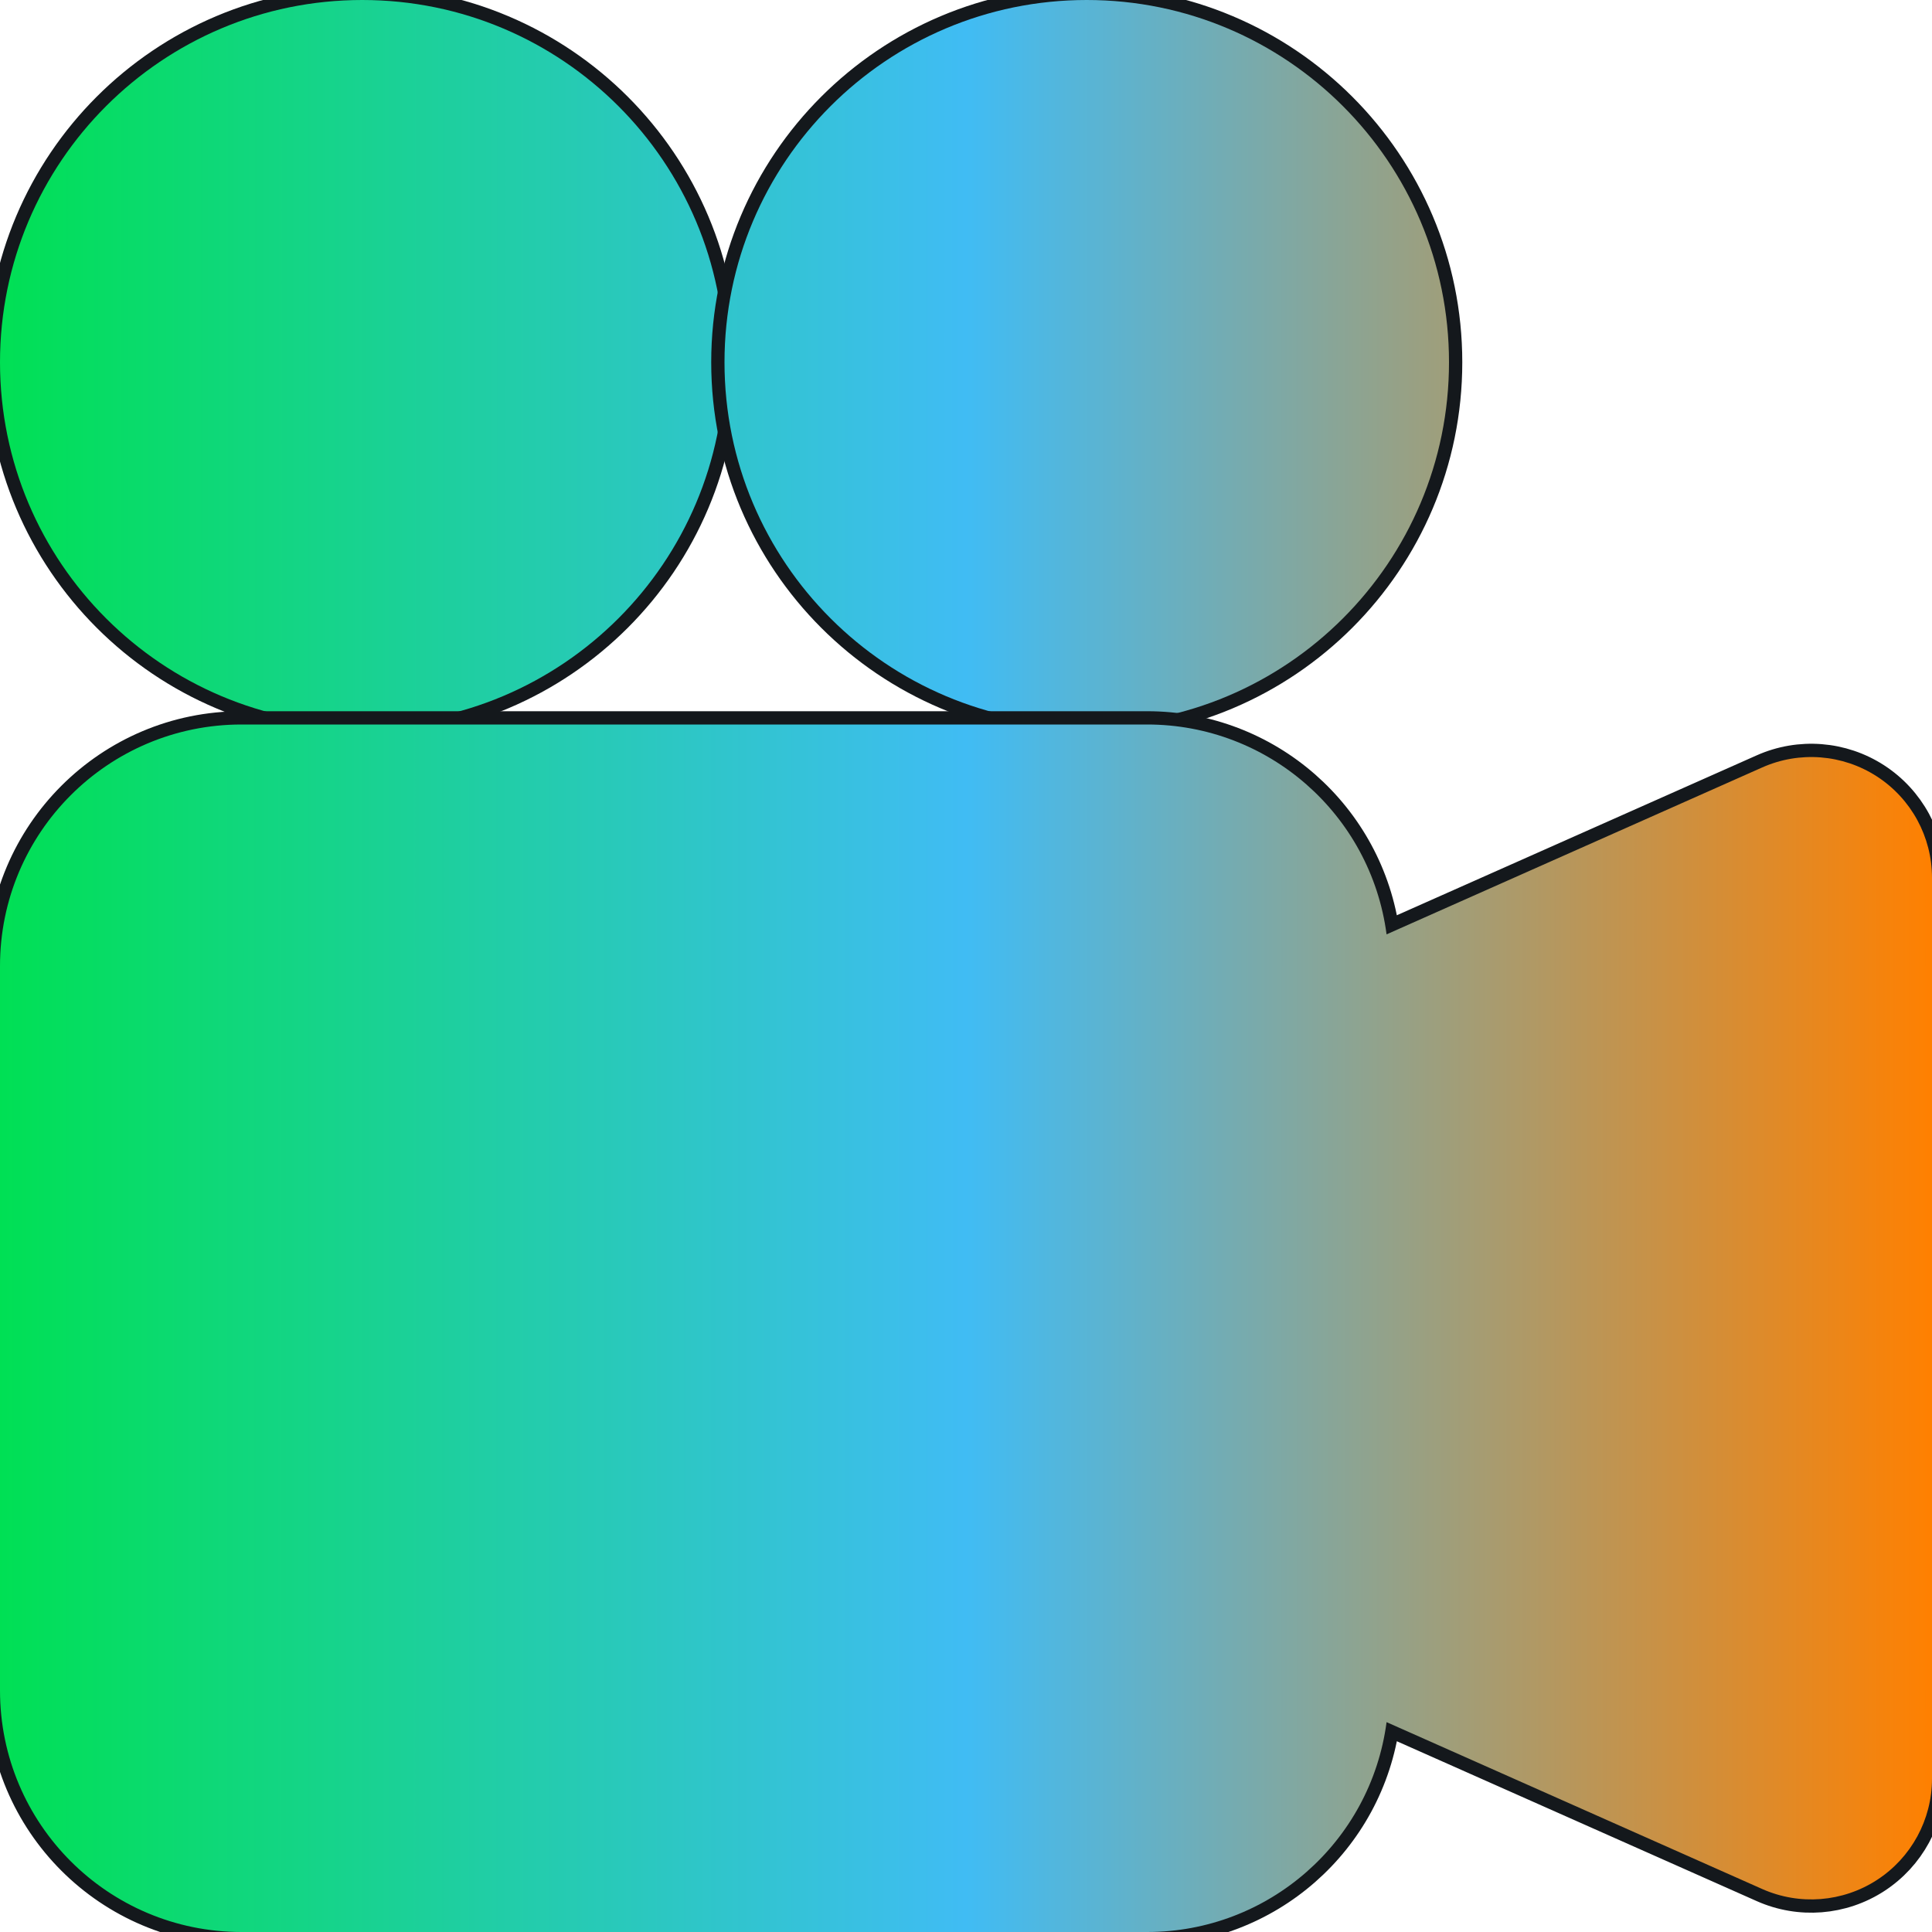
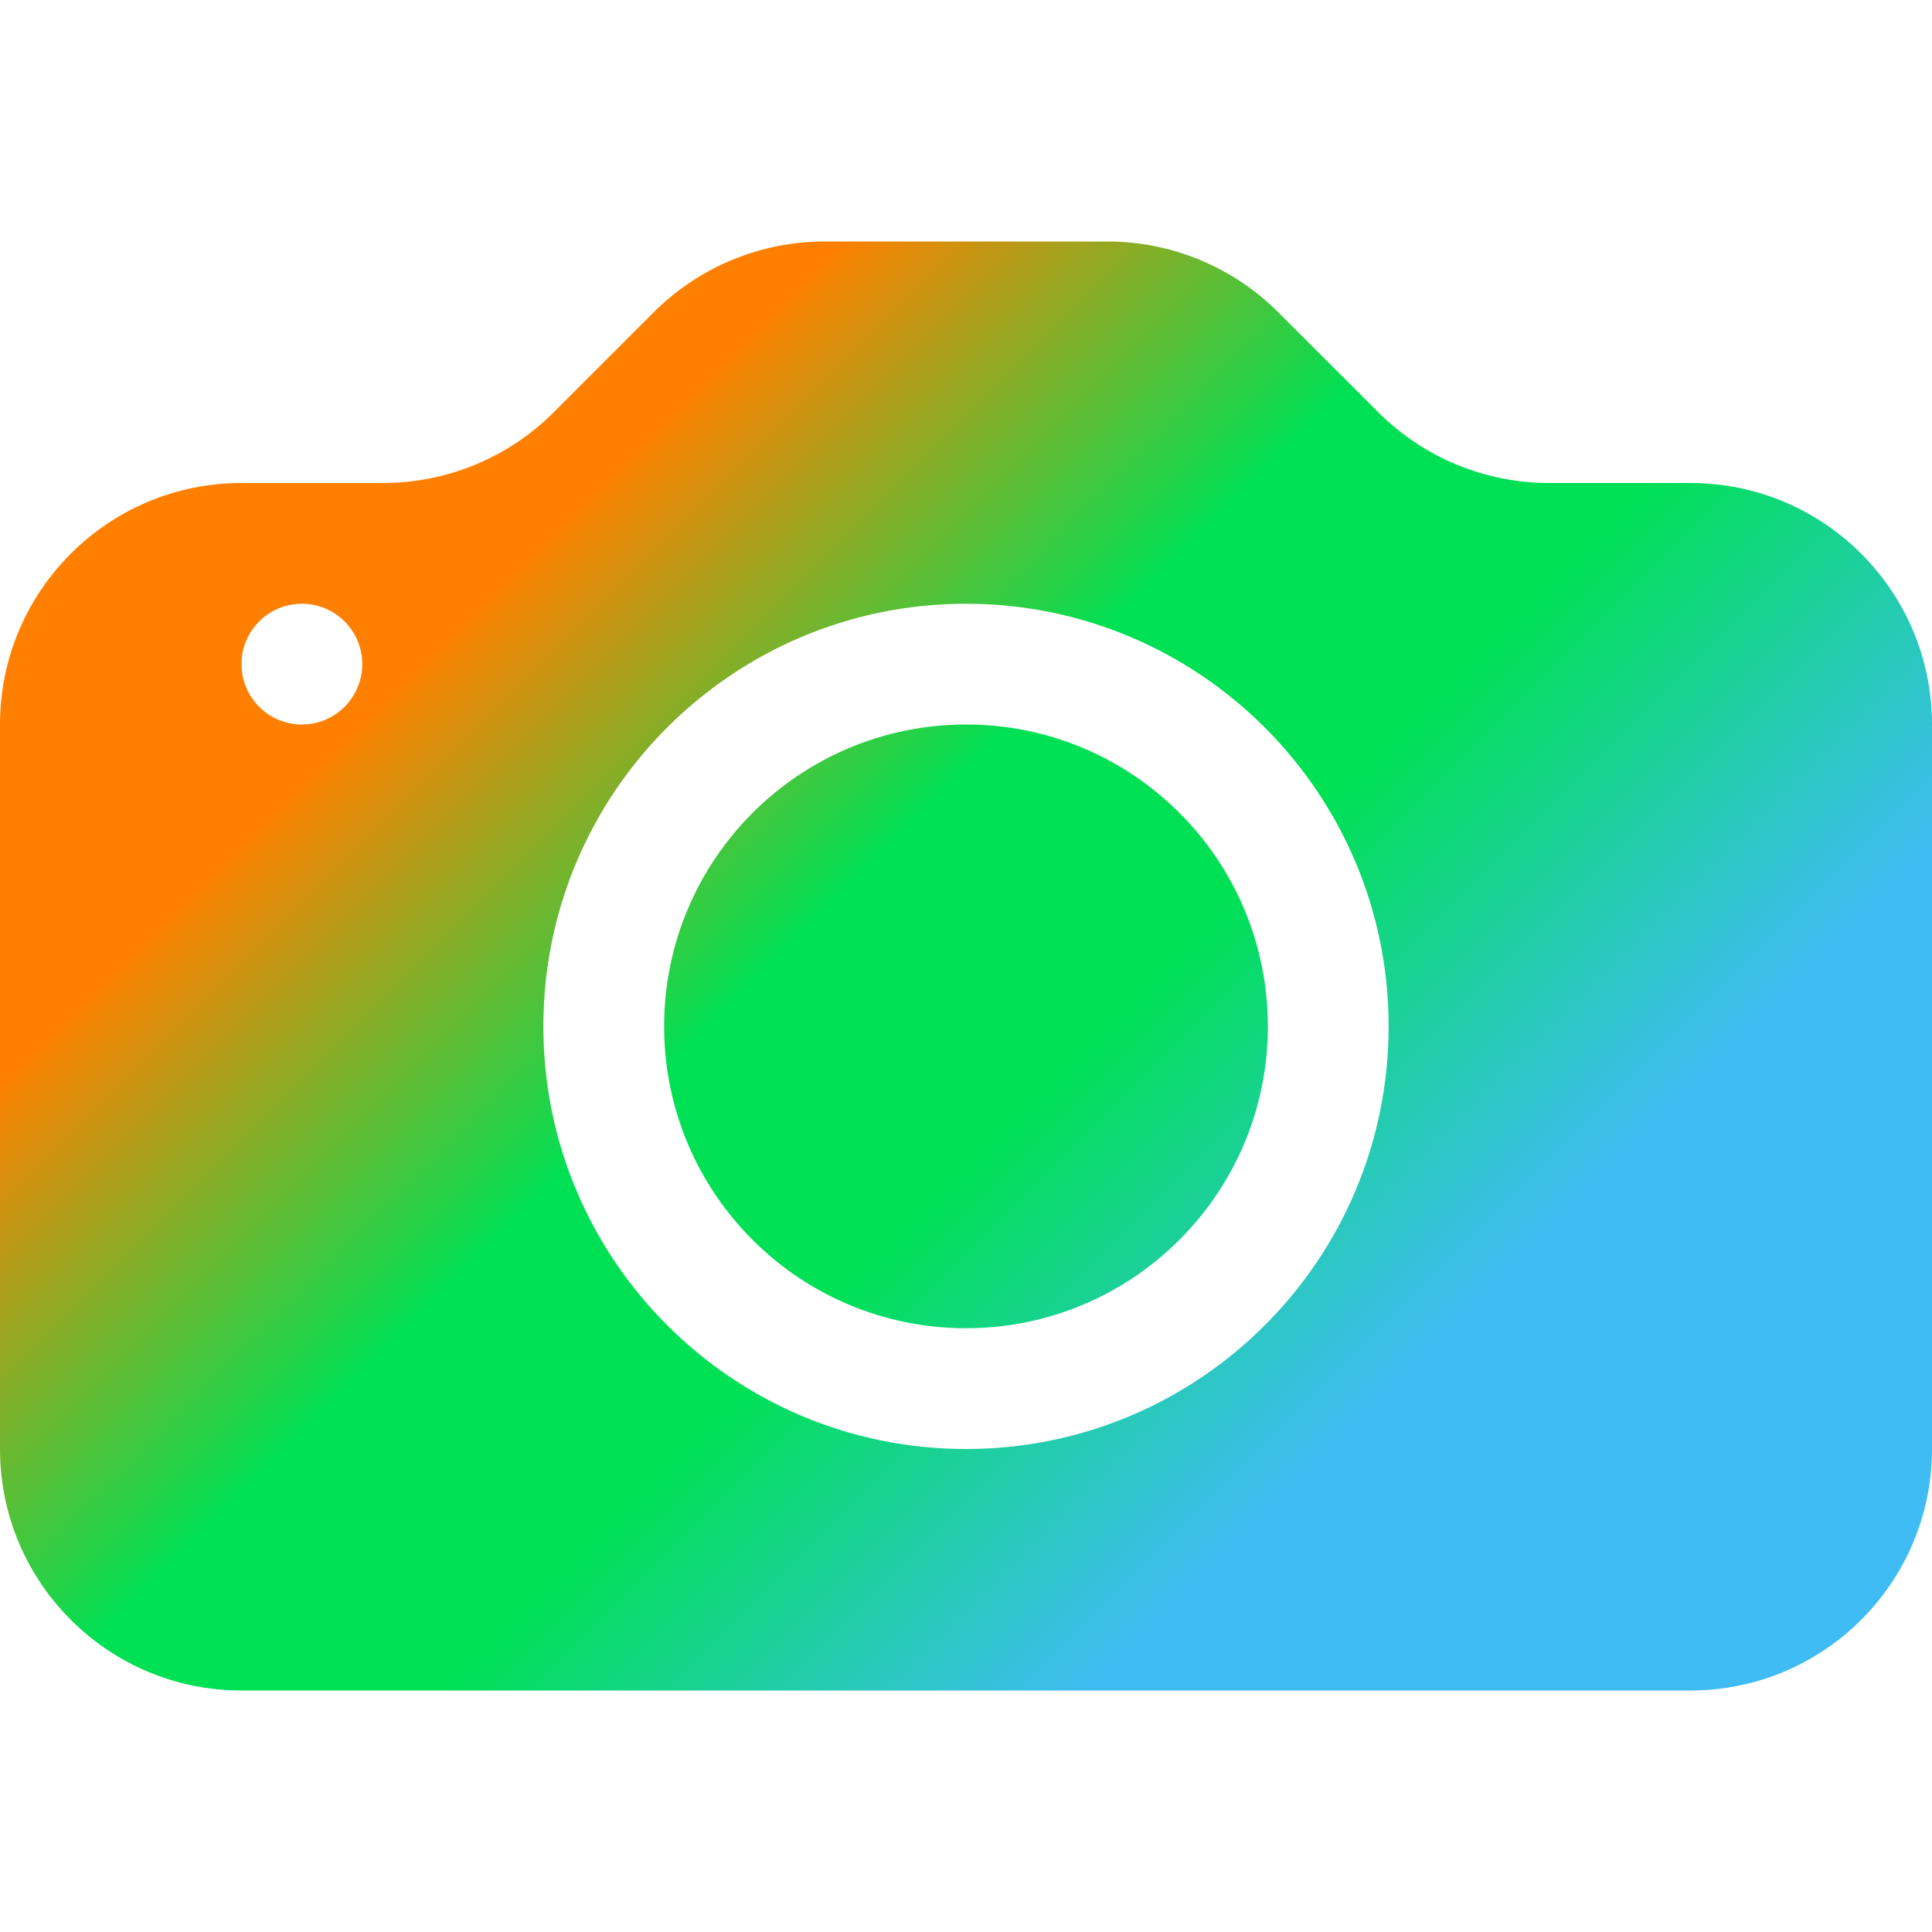
- <svg xmlns="http://www.w3.org/2000/svg" width="16" height="16" fill="url(#letterboxdGradient)" stroke="#14181C" stroke-width="0.22" stroke-linejoin="round" paint-order="stroke fill" class="bi bi-camera-reels-fill" viewBox="0 0 16 16">
+ <svg xmlns="http://www.w3.org/2000/svg" width="16" height="16" class="bi bi-camera-fill" viewBox="0 0 16 16">
  <defs>
-     <linearGradient id="letterboxdGradient" x1="0" y1="8" x2="16" y2="8" gradientUnits="userSpaceOnUse">
-       <stop offset="0%" stop-color="#00E054" />
-       <stop offset="50%" stop-color="#40BCF4" />
-       <stop offset="100%" stop-color="#FF8000" />
+     <linearGradient id="letterboxd-gradient" gradientUnits="userSpaceOnUse" x1="0" y1="0" x2="16" y2="16">
+       <stop offset="0%" stop-color="#FF8000" />
+       <stop offset="28%" stop-color="#FF8000" />
+       <stop offset="45%" stop-color="#00E054" />
+       <stop offset="55%" stop-color="#00E054" />
+       <stop offset="72%" stop-color="#40BCF4" />
+       <stop offset="100%" stop-color="#40BCF4" />
    </linearGradient>
  </defs>
-   <path d="M6 3a3 3 0 1 1-6 0 3 3 0 0 1 6 0" />
-   <path d="M9 6a3 3 0 1 1 0-6 3 3 0 0 1 0 6" />
-   <path d="M9 6h.5a2 2 0 0 1 1.983 1.738l3.11-1.382A1 1 0 0 1 16 7.269v7.462a1 1 0 0 1-1.406.913l-3.111-1.382A2 2 0 0 1 9.5 16H2a2 2 0 0 1-2-2V8a2 2 0 0 1 2-2z" />
+   <path fill="url(#letterboxd-gradient)" d="M10.5 8.5a2.5 2.5 0 1 1-5 0 2.5 2.5 0 0 1 5 0" />
+   <path fill="url(#letterboxd-gradient)" d="M2 4a2 2 0 0 0-2 2v6a2 2 0 0 0 2 2h12a2 2 0 0 0 2-2V6a2 2 0 0 0-2-2h-1.172a2 2 0 0 1-1.414-.586l-.828-.828A2 2 0 0 0 9.172 2H6.828a2 2 0 0 0-1.414.586l-.828.828A2 2 0 0 1 3.172 4zm.5 2a.5.5 0 1 1 0-1 .5.5 0 0 1 0 1m9 2.5a3.5 3.5 0 1 1-7 0 3.5 3.5 0 0 1 7 0" />
</svg>
